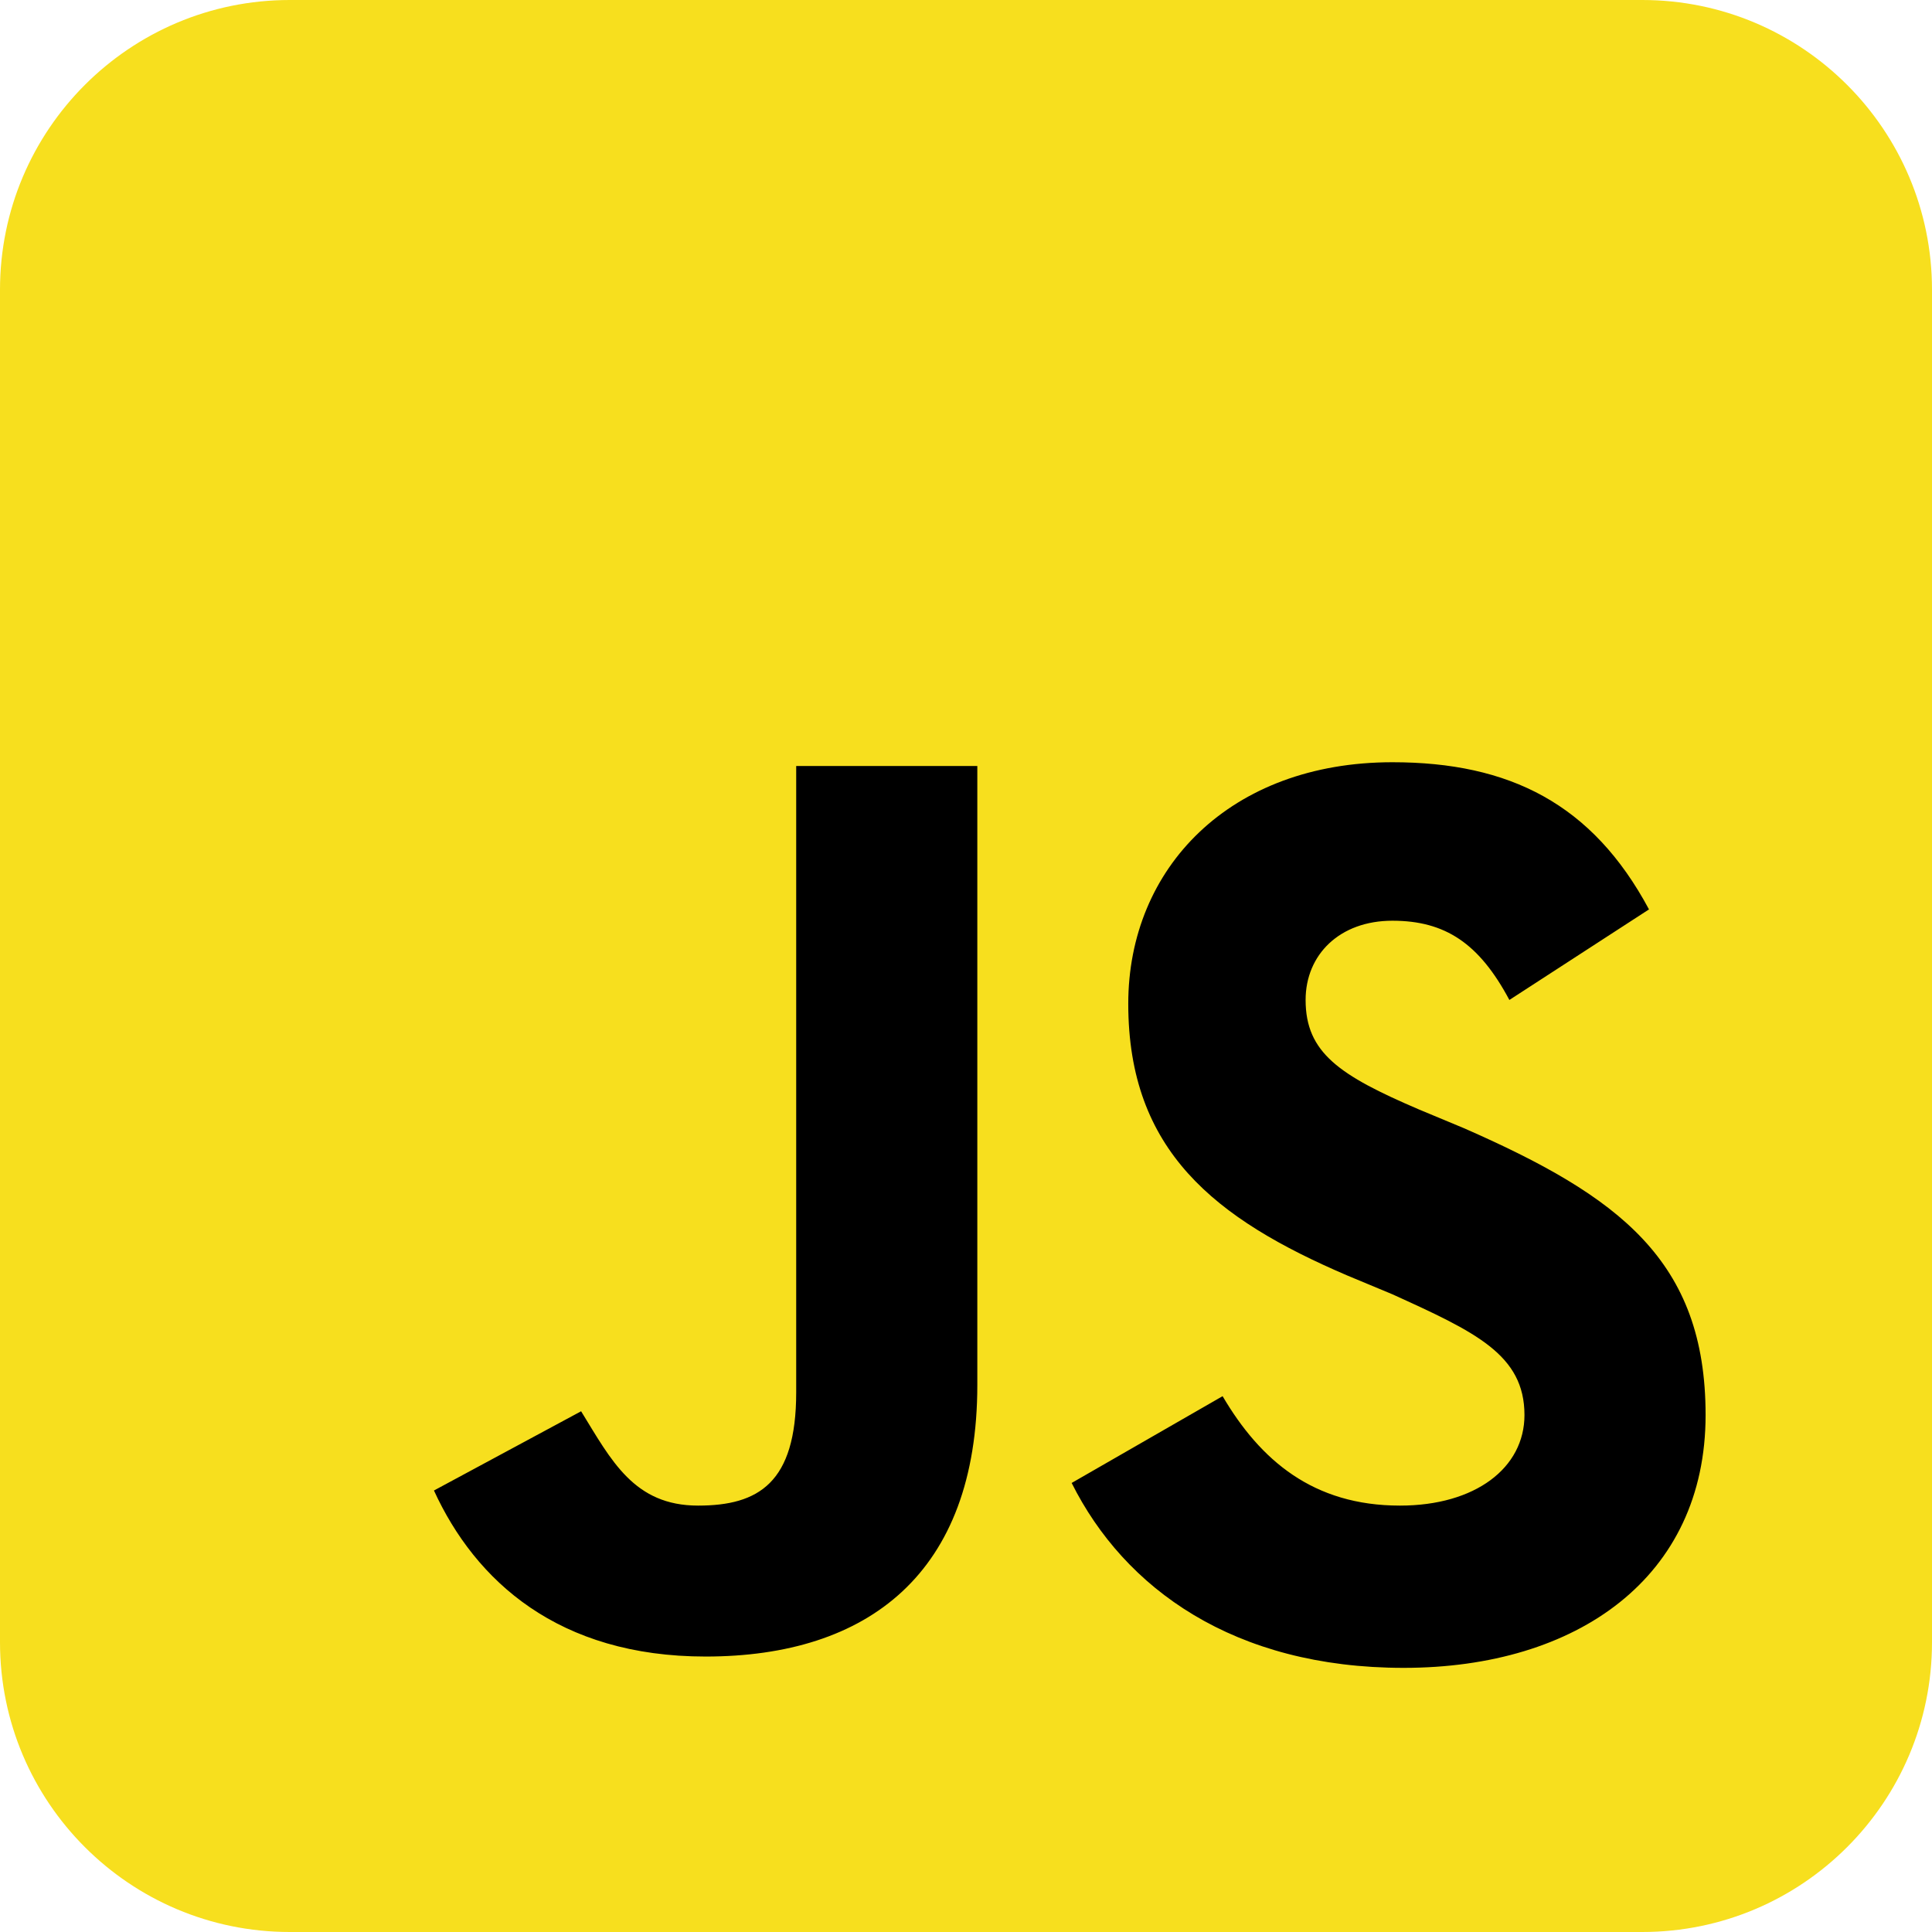
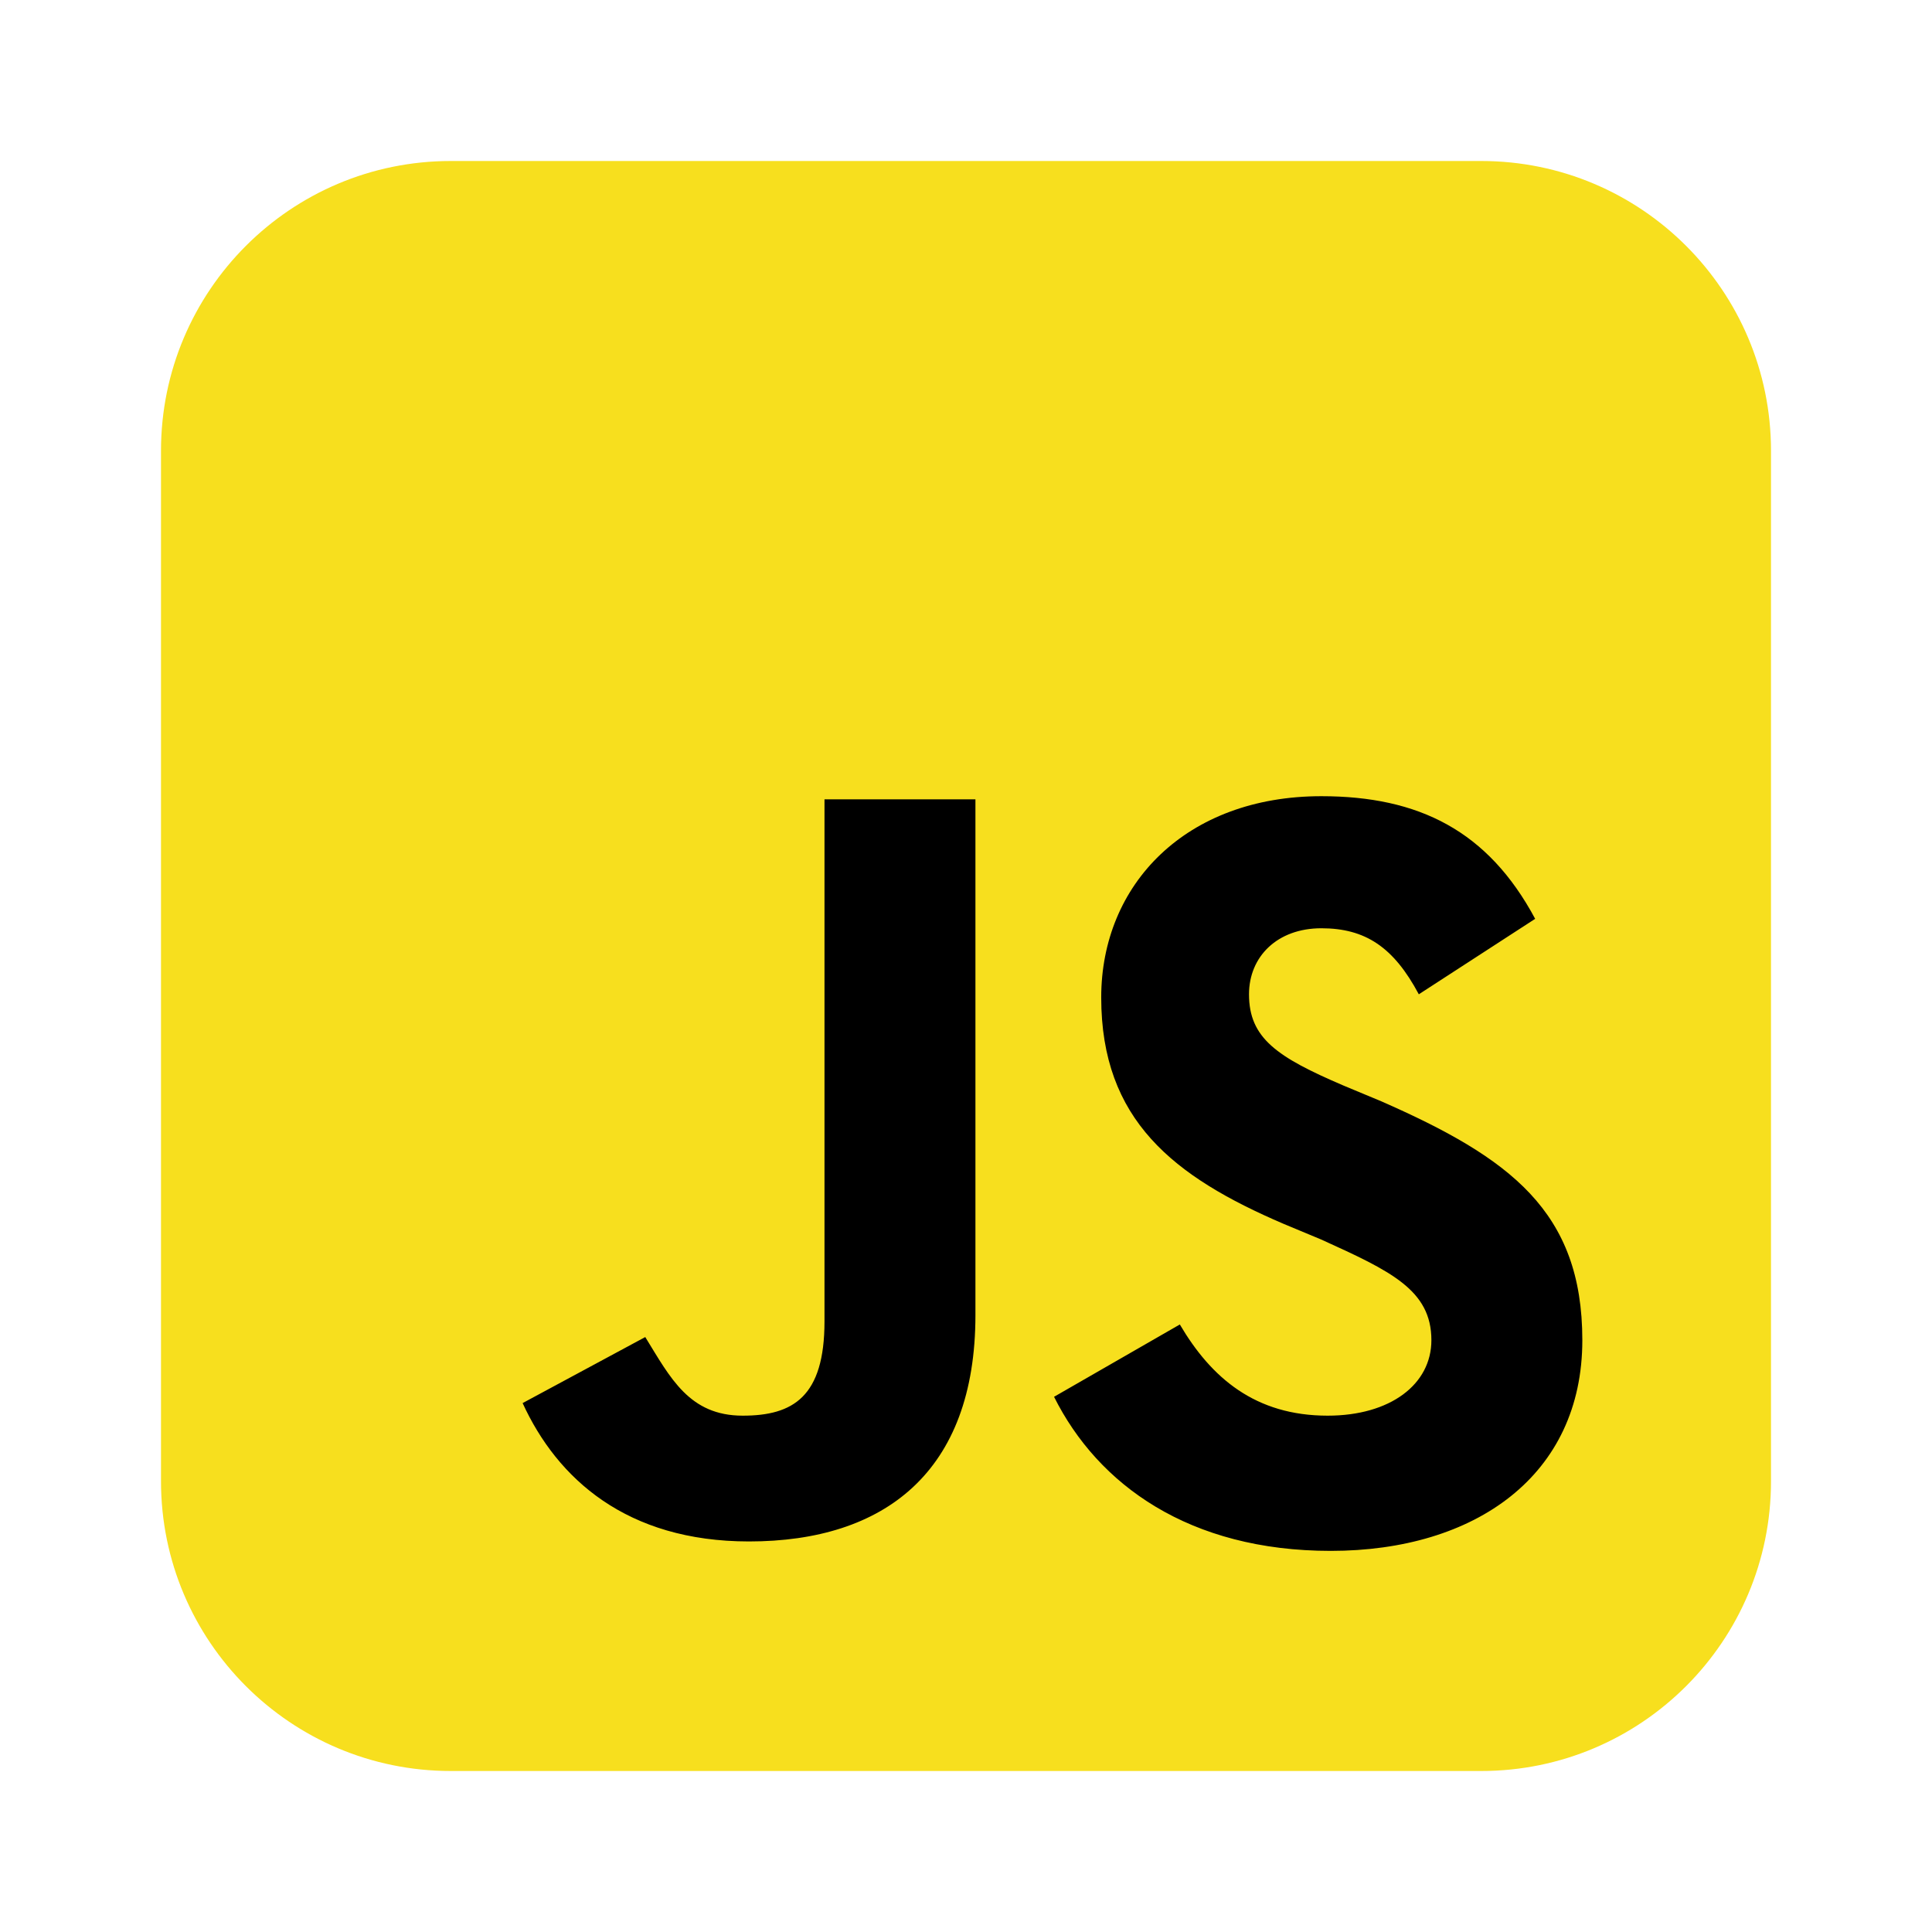
- <svg xmlns="http://www.w3.org/2000/svg" aria-label="JavaScript" role="img" viewBox="0 0 512 512">
-   <rect width="512" height="512" rx="15%" fill="#f7df1e" />
-   <path d="M324 370c10 17 24 29 47 29c20 0 33-10 33 -24c0-16 -13 -22 -35 -32l-12-5c-35-15 -58 -33 -58 -72c0-36 27 -64 70 -64c31 0 53 11 68 39l-37 24c-8-15 -17 -21 -31 -21c-14 0-23 9 -23 21c0 14 9 20 30 29l12 5c41 18 64 35 64 76c0 43-34 67 -80 67c-45 0-74 -21 -88 -49zm-170 4c8 13 14 25 31 25c16 0 26-6 26 -30V203h48v164c0 50-29 72 -72 72c-39 0-61 -20 -72 -44z" />
+ <svg xmlns="http://www.w3.org/2000/svg" aria-label="JavaScript" role="img" viewBox="-51.2 -51.2 614.40 614.40" width="800px" height="800px" fill="#000000">
+   <g id="SVGRepo_bgCarrier" stroke-width="0" />
+   <g id="SVGRepo_tracerCarrier" stroke-linecap="round" stroke-linejoin="round" />
+   <g id="SVGRepo_iconCarrier">
+     <rect width="512" height="512" rx="15%" fill="#f7df1e" />
+     <path d="M324 370c10 17 24 29 47 29c20 0 33-10 33 -24c0-16 -13 -22 -35 -32l-12-5c-35-15 -58 -33 -58 -72c0-36 27 -64 70 -64c31 0 53 11 68 39l-37 24c-8-15 -17 -21 -31 -21c-14 0-23 9 -23 21c0 14 9 20 30 29l12 5c41 18 64 35 64 76c0 43-34 67 -80 67c-45 0-74 -21 -88 -49zm-170 4c8 13 14 25 31 25c16 0 26-6 26 -30V203h48v164c0 50-29 72 -72 72c-39 0-61 -20 -72 -44z" />
+   </g>
</svg>
